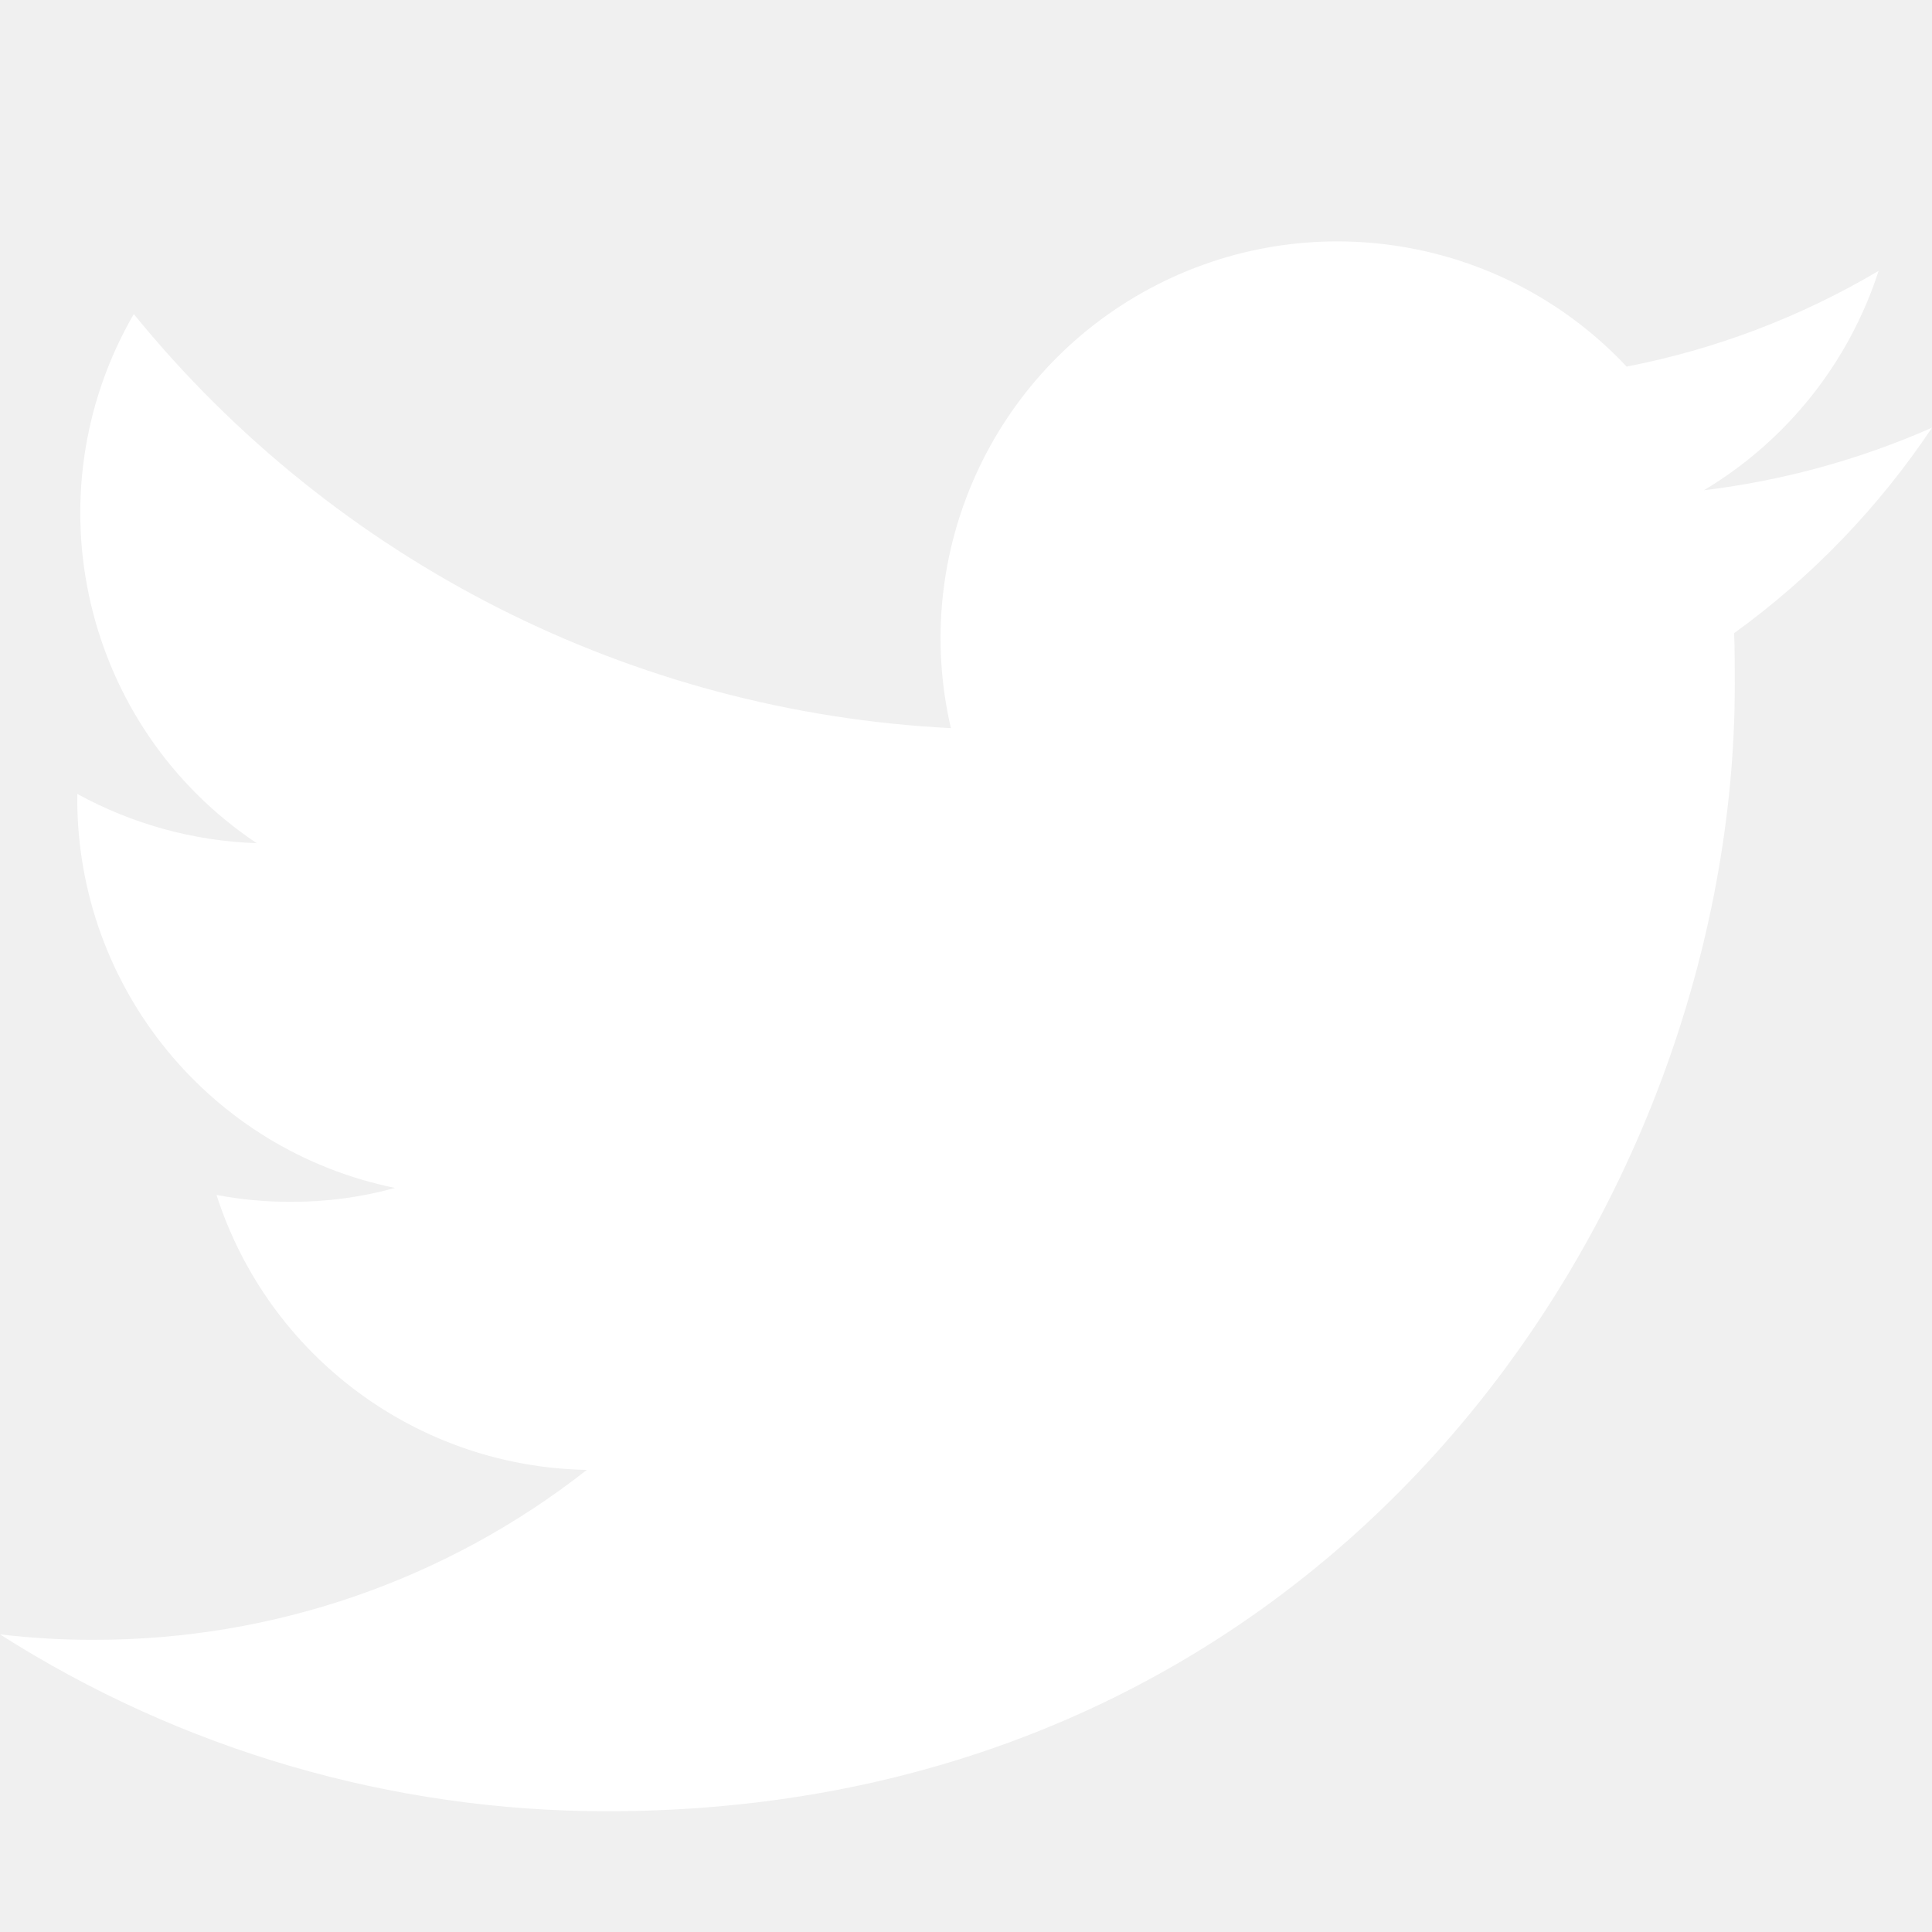
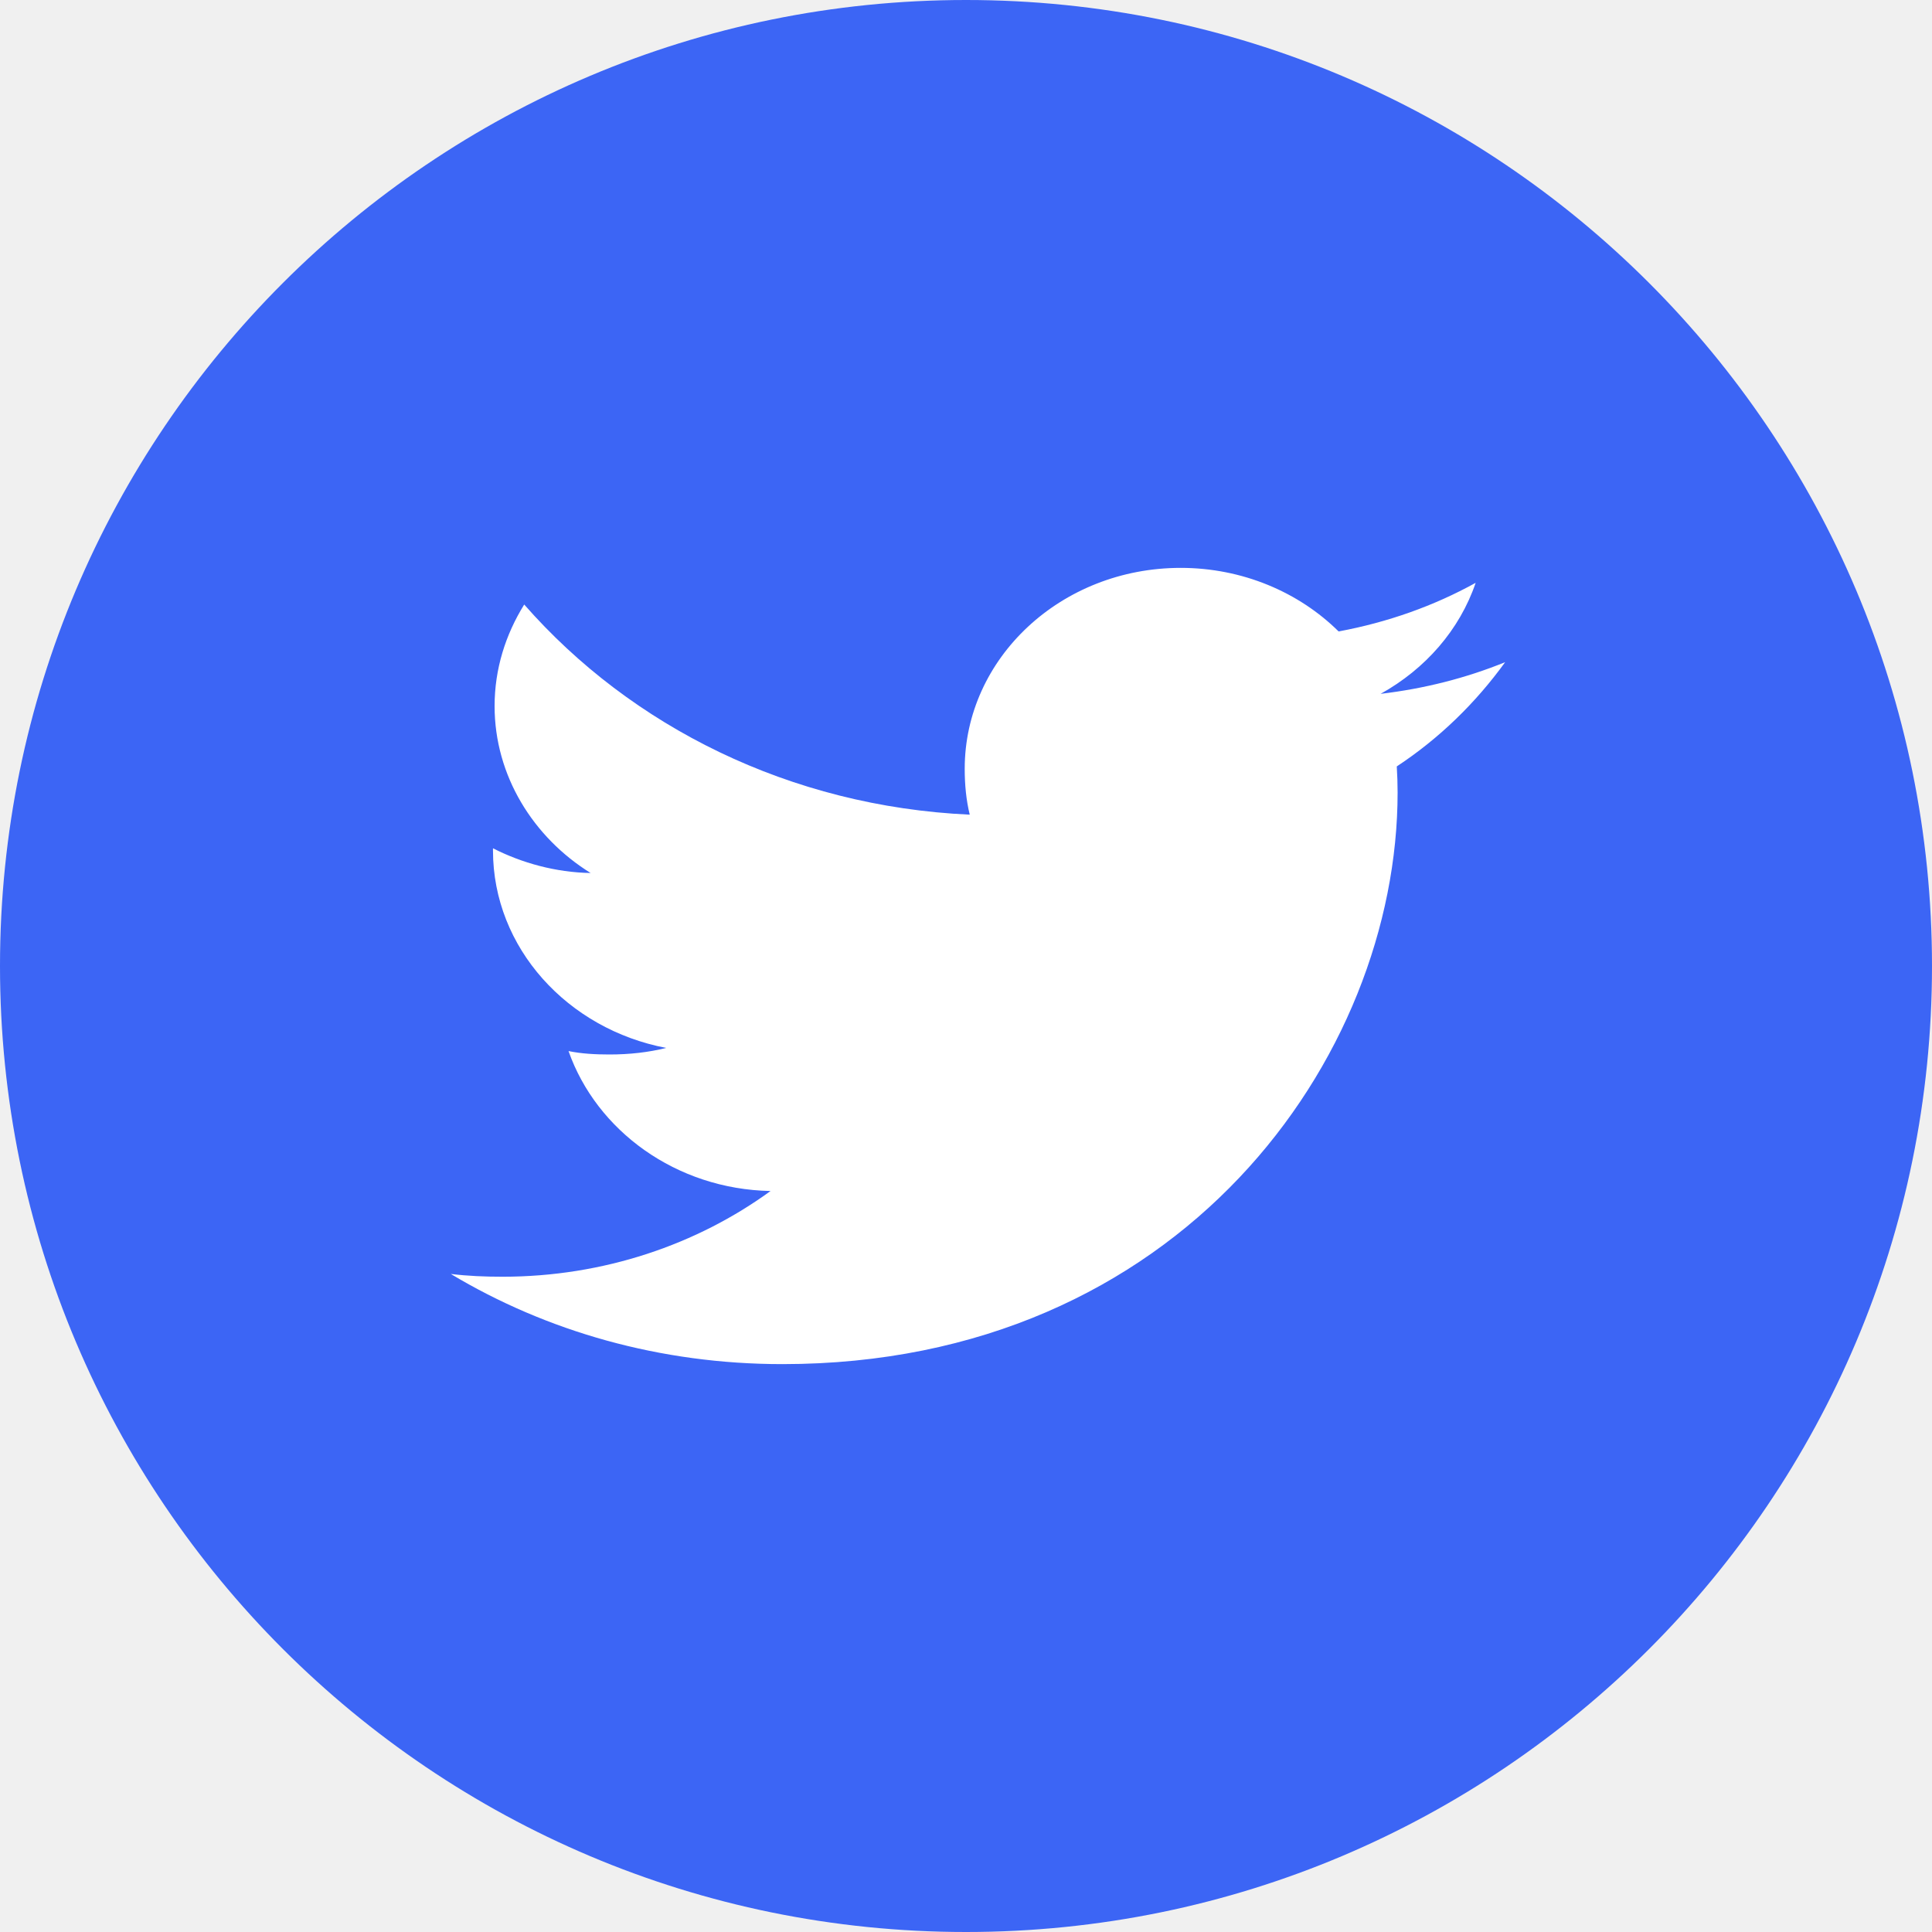
- <svg xmlns="http://www.w3.org/2000/svg" width="16" height="16" fill="#ffff" class="bi bi-twitter" viewBox="0 0 16 16">
-   <path d="M5.026 15c6.038 0 9.341-5.003 9.341-9.334 0-.14 0-.282-.006-.422A6.685 6.685 0 0 0 16 3.542a6.658 6.658 0 0 1-1.889.518 3.301 3.301 0 0 0 1.447-1.817 6.533 6.533 0 0 1-2.087.793A3.286 3.286 0 0 0 7.875 6.03a9.325 9.325 0 0 1-6.767-3.429 3.289 3.289 0 0 0 1.018 4.382A3.323 3.323 0 0 1 .64 6.575v.045a3.288 3.288 0 0 0 2.632 3.218 3.203 3.203 0 0 1-.865.115 3.23 3.23 0 0 1-.614-.057 3.283 3.283 0 0 0 3.067 2.277A6.588 6.588 0 0 1 .78 13.58a6.32 6.32 0 0 1-.78-.045A9.344 9.344 0 0 0 5.026 15z" />
+ <svg xmlns="http://www.w3.org/2000/svg" width="30" height="30" viewBox="0 0 30 30" fill="none">
+   <circle cx="15" cy="15" r="15" fill="#3C65F5" />
+   <path d="M23.372 10.282C22.763 10.53 22.114 10.694 21.438 10.774C22.133 10.388 22.665 9.781 22.914 9.05C22.265 9.409 21.549 9.663 20.786 9.805C20.17 9.195 19.292 8.818 18.334 8.818C16.476 8.818 14.98 10.22 14.98 11.938C14.98 12.186 15.003 12.424 15.058 12.65C12.268 12.523 9.799 11.28 8.14 9.387C7.85 9.854 7.68 10.388 7.68 10.964C7.68 12.044 8.279 13.002 9.171 13.556C8.632 13.547 8.103 13.401 7.655 13.172C7.655 13.181 7.655 13.194 7.655 13.206C7.655 14.722 8.818 15.982 10.344 16.272C10.071 16.341 9.773 16.374 9.464 16.374C9.249 16.374 9.032 16.363 8.828 16.321C9.263 17.557 10.497 18.465 11.965 18.494C10.823 19.325 9.373 19.825 7.803 19.825C7.528 19.825 7.264 19.814 7 19.782C8.487 20.673 10.249 21.182 12.149 21.182C18.325 21.182 21.702 16.427 21.702 12.305C21.702 12.167 21.697 12.034 21.689 11.901C22.355 11.462 22.915 10.913 23.372 10.282Z" fill="white" />
</svg>
